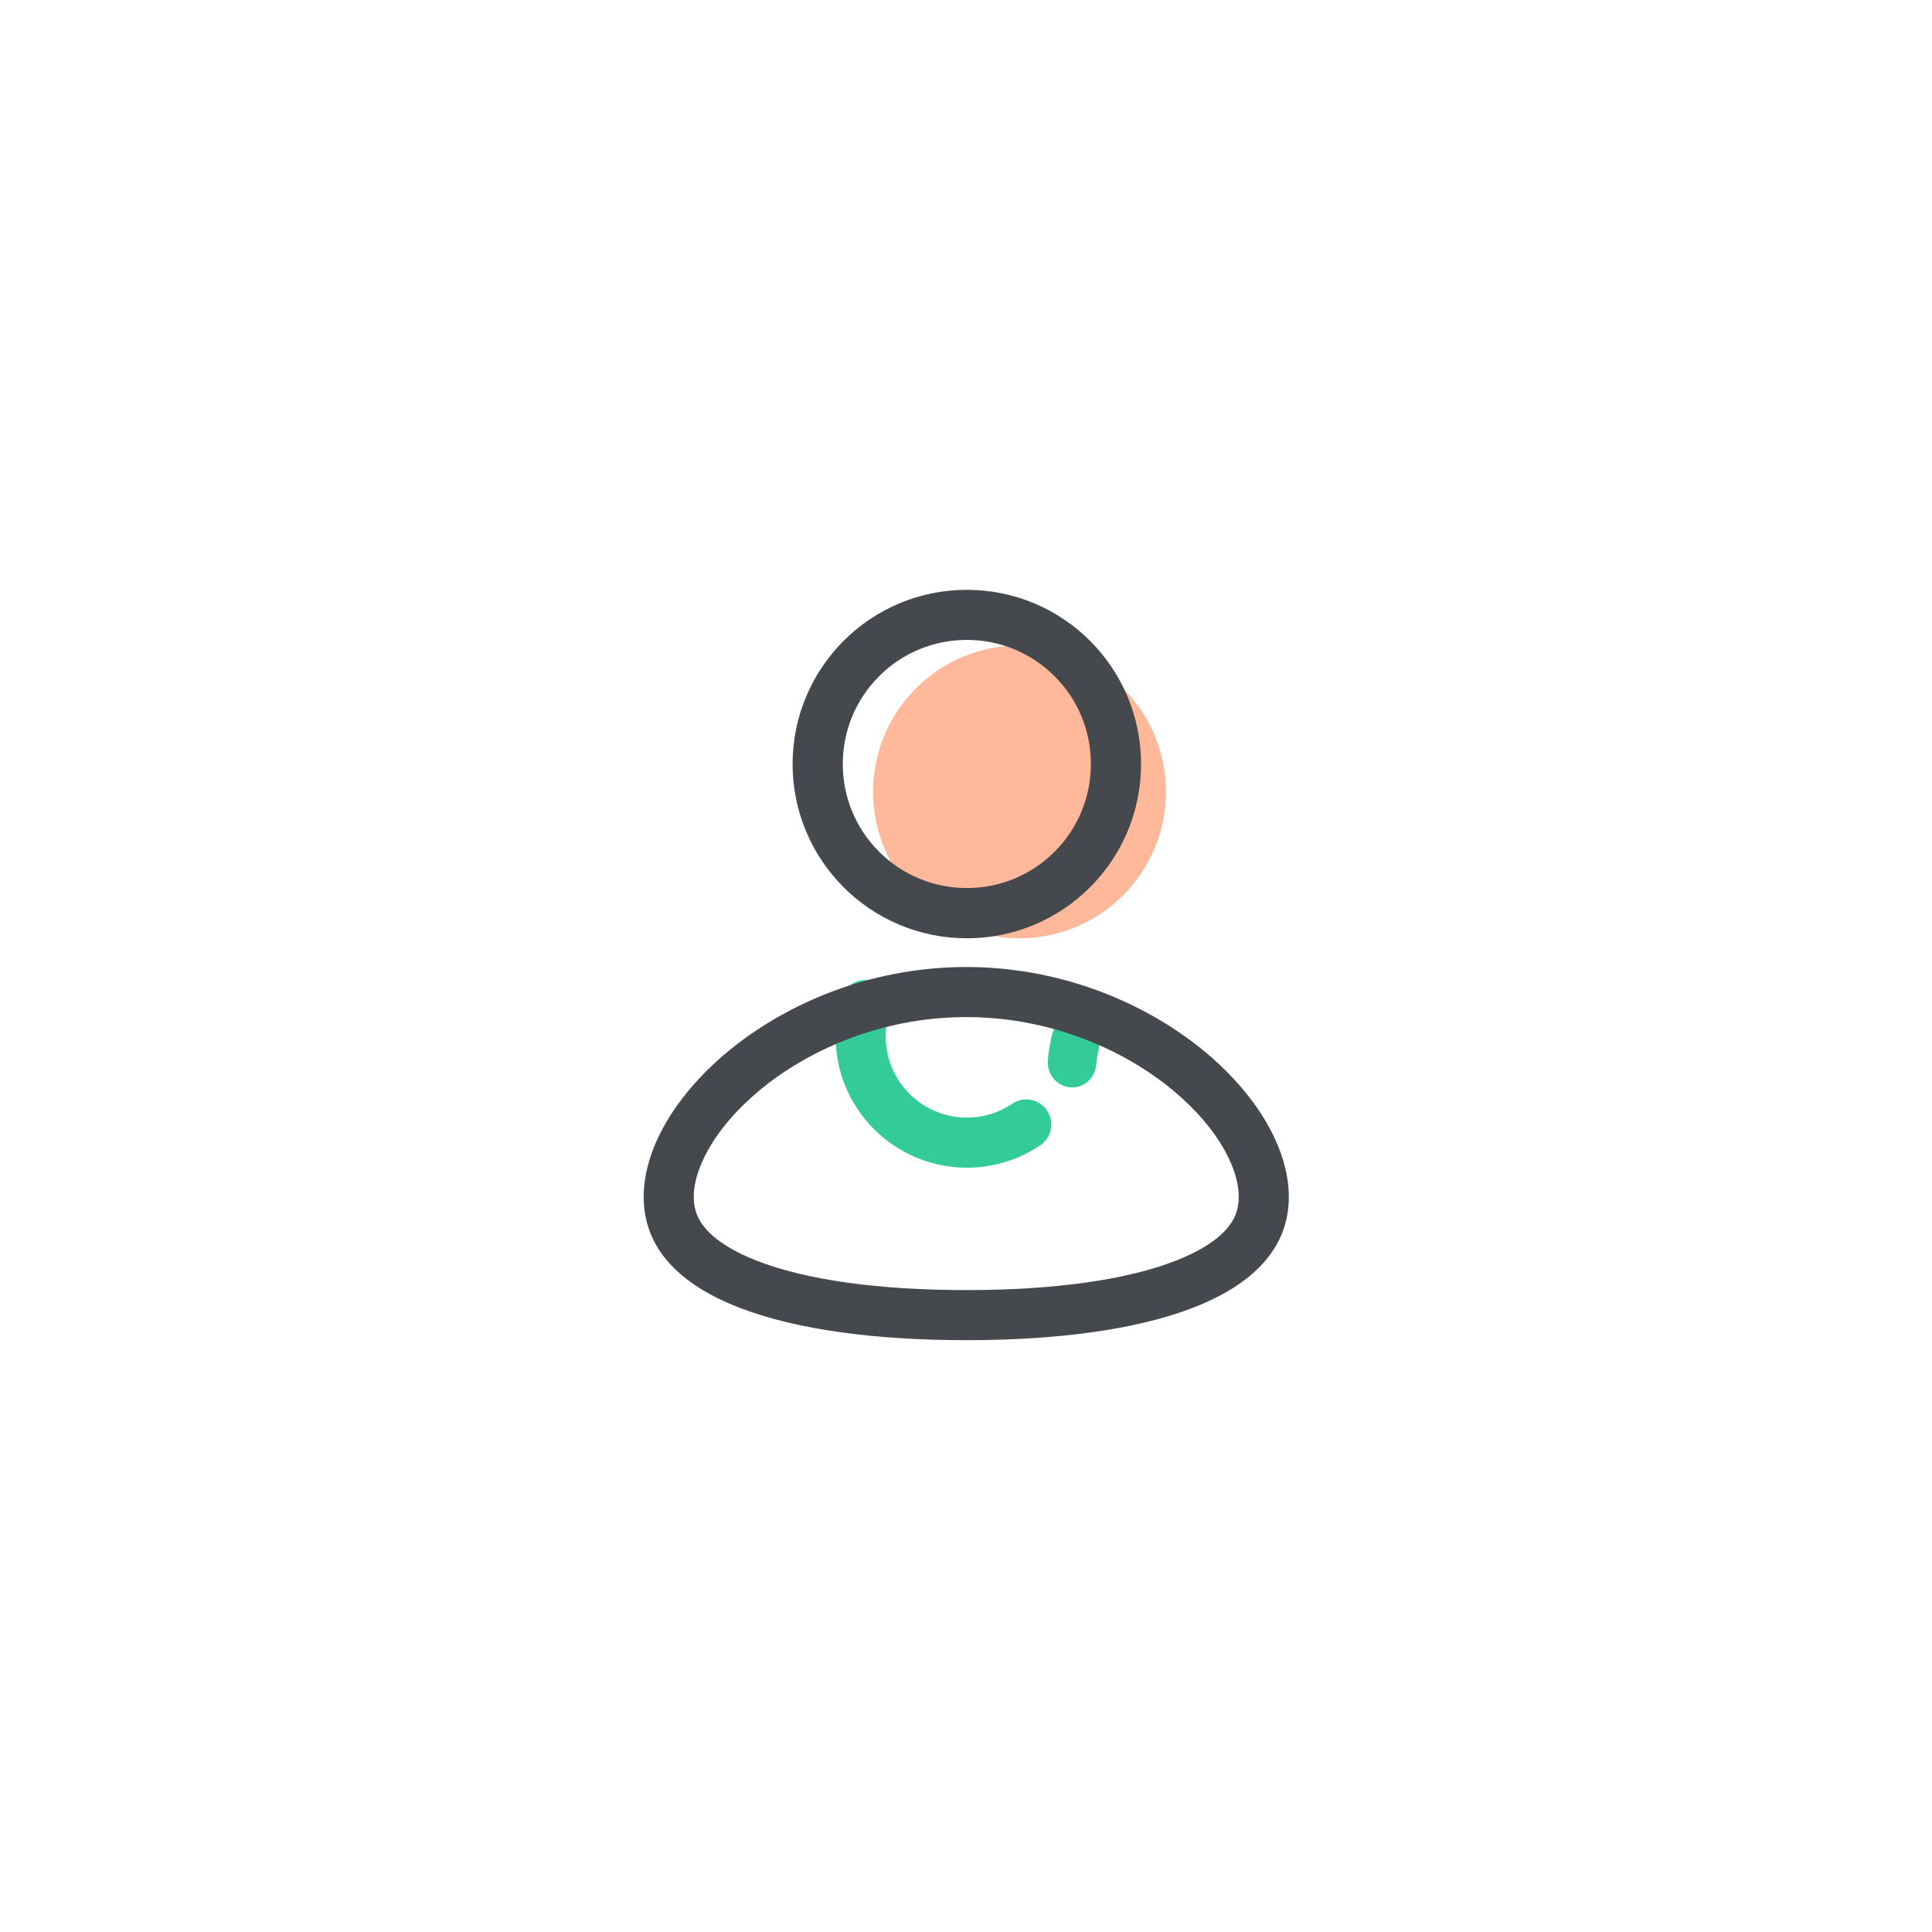
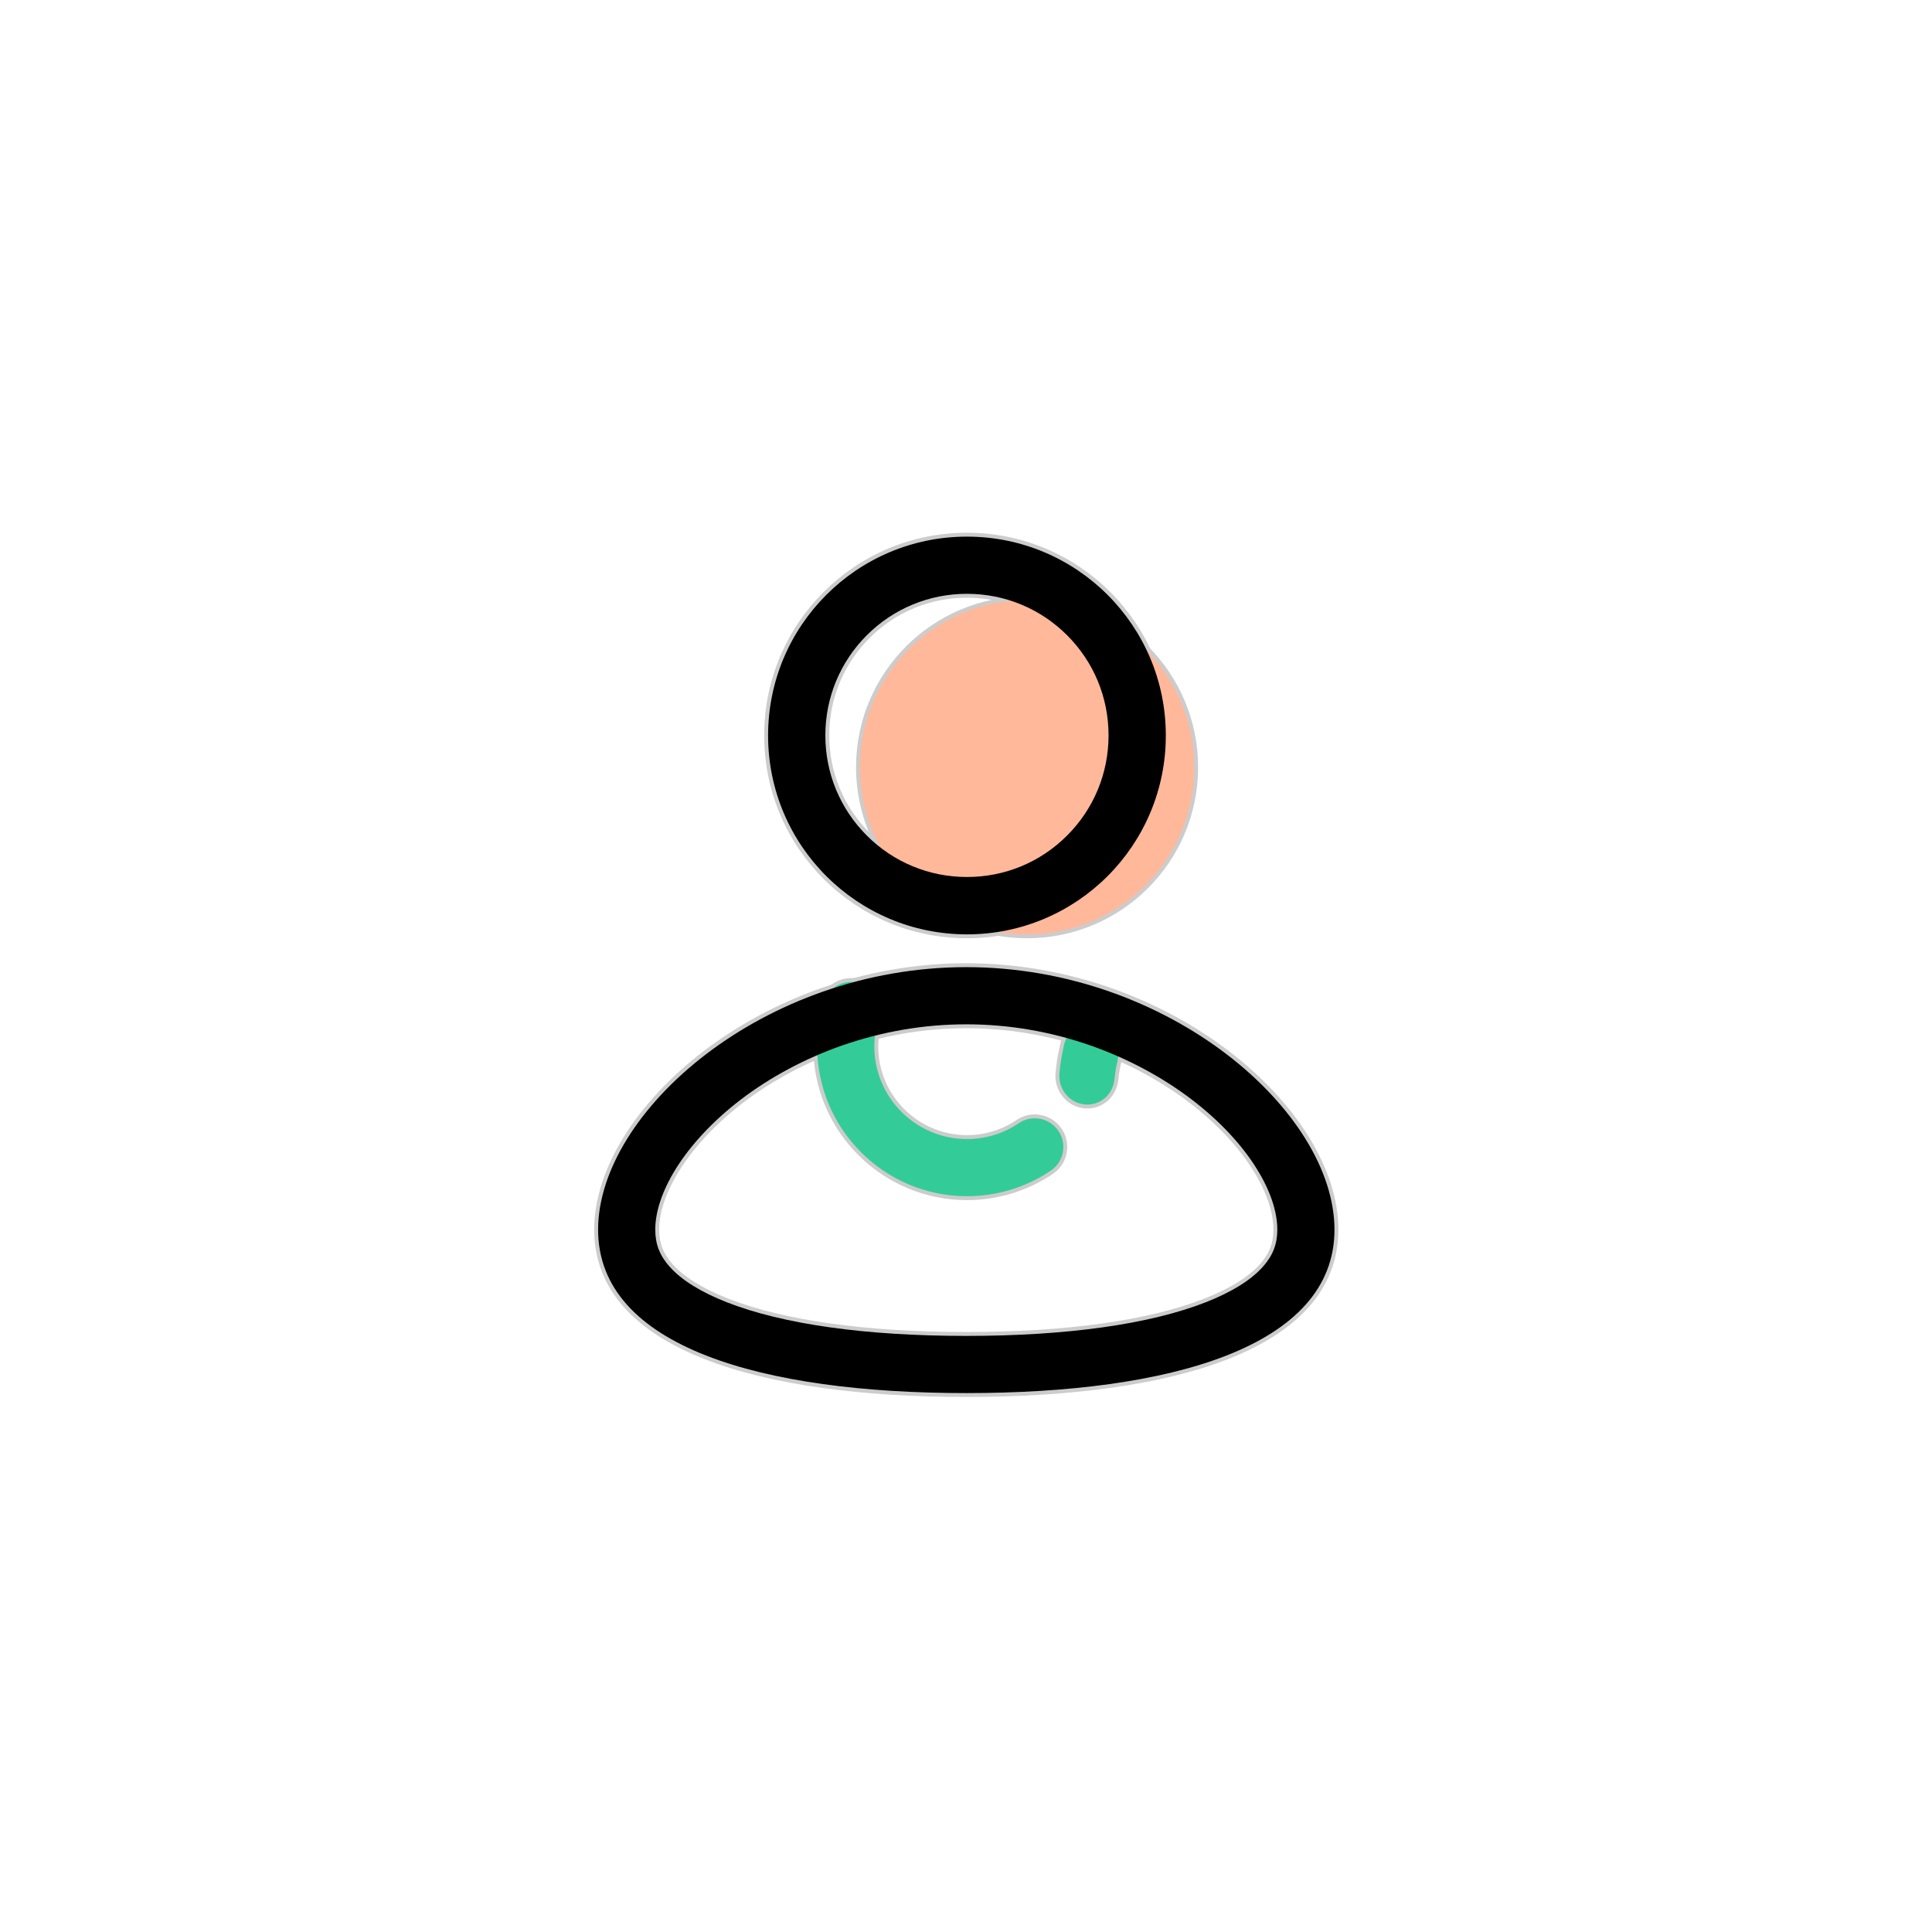
- <svg xmlns="http://www.w3.org/2000/svg" width="64px" height="64px" viewBox="-645.12 -645.12 2314.24 2314.24" class="icon" version="1.1" fill="#000000">
+ <svg xmlns="http://www.w3.org/2000/svg" width="64px" height="64px" viewBox="-501.76 -501.76 2027.52 2027.52" class="icon" version="1.1" fill="#000000">
  <g id="SVGRepo_bgCarrier" stroke-width="0" />
-   <g id="SVGRepo_tracerCarrier" stroke-linecap="round" stroke-linejoin="round" />
+   <g id="SVGRepo_tracerCarrier" stroke-linecap="round" stroke-linejoin="round" stroke="#CCCCCC" stroke-width="8.192">
+     <path d="M645.3 656.8c12.6-2.7 21.4-13.6 22.5-26.1h0.1c0.6-6.7 1.7-13.3 3.3-19.8h-0.2c1.3-4.6 1.5-9.6 0.4-14.7-3.5-16.2-19.1-26.5-34.7-23.1-11.9 2.6-20.5 12.4-22.3 24.1-0.1 0.7-0.2 1.3-0.4 2-1.7 7.5-3 15.2-3.7 23-0.6 3.7-0.5 7.6 0.3 11.6 3.5 16.1 19 26.4 34.7 23zM513 753.6c-86.7 0-157.2-70.5-157.2-157.2 0-15.9 2.4-31.5 7-46.5 4.9-15.8 21.7-24.7 37.5-19.8 15.8 4.9 24.7 21.7 19.8 37.5-2.9 9.3-4.3 19-4.3 28.8 0 53.6 43.6 97.2 97.2 97.2 19.5 0 38.3-5.7 54.3-16.6 13.7-9.3 32.4-5.7 41.7 8.1 9.3 13.7 5.7 32.4-8.1 41.7-26 17.5-56.4 26.8-87.9 26.8z" fill="#33CC99" />
+     <path d="M576.1 303.4m-175.4 0a175.4 175.4 0 1 0 350.8 0 175.4 175.4 0 1 0-350.8 0Z" fill="#FFB89A" />
+     <path d="M513 121.4c39.7 0 77.1 15.5 105.1 43.5 28.1 28.1 43.5 65.4 43.5 105.1s-15.5 77.1-43.5 105.1c-28.1 28.1-65.4 43.5-105.1 43.5-39.7 0-77.1-15.5-105.1-43.5-28.1-28.1-43.5-65.4-43.5-105.1s15.5-77.1 43.5-105.1 65.4-43.5 105.1-43.5m0-60c-115.3 0-208.7 93.4-208.7 208.7S397.7 478.8 513 478.8c115.3 0 208.7-93.4 208.7-208.7S628.3 61.4 513 61.4z" fill="#000000" />
+     <path d="M512.3 573.2c44.4 0 88.3 7.5 130.6 22.3 38.5 13.5 75.2 33.1 106.2 56.8 28.8 22 52.4 47.2 68.2 72.8 14 22.6 21.4 44.6 21.4 63.6 0 15.2-4.7 27.2-15.1 38.9-12.6 14.1-32.8 26.6-60 37.3-58.9 23.1-145.8 35.3-251.3 35.3S319.9 888 261 864.9c-27.2-10.7-47.4-23.2-60-37.3-10.4-11.7-15.1-23.7-15.1-38.9 0-19 7.4-40.9 21.4-63.6 15.9-25.6 39.5-50.8 68.2-72.8 31-23.7 67.7-43.3 106.2-56.8 42.4-14.8 86.3-22.3 130.6-22.3m0-60c-213.4 0-386.4 152.1-386.4 275.5s173 171.5 386.4 171.5 386.4-48.1 386.4-171.5-172.9-275.5-386.4-275.5z" fill="#000000" />
+   </g>
  <g id="SVGRepo_iconCarrier">
    <path d="M645.3 656.8c12.6-2.7 21.4-13.6 22.5-26.1h0.1c0.6-6.7 1.7-13.3 3.3-19.8h-0.2c1.3-4.6 1.5-9.6 0.4-14.7-3.5-16.2-19.1-26.5-34.7-23.1-11.9 2.6-20.5 12.4-22.3 24.1-0.1 0.7-0.2 1.3-0.4 2-1.7 7.5-3 15.2-3.7 23-0.6 3.7-0.5 7.6 0.3 11.6 3.5 16.1 19 26.4 34.7 23zM513 753.6c-86.7 0-157.2-70.5-157.2-157.2 0-15.9 2.4-31.5 7-46.5 4.9-15.8 21.7-24.7 37.5-19.8 15.8 4.9 24.7 21.7 19.8 37.5-2.9 9.3-4.3 19-4.3 28.8 0 53.6 43.6 97.2 97.2 97.2 19.5 0 38.3-5.7 54.3-16.6 13.7-9.3 32.4-5.7 41.7 8.1 9.3 13.7 5.7 32.4-8.1 41.7-26 17.5-56.4 26.8-87.9 26.8z" fill="#33CC99" />
    <path d="M576.1 303.4m-175.4 0a175.4 175.4 0 1 0 350.8 0 175.4 175.4 0 1 0-350.8 0Z" fill="#FFB89A" />
-     <path d="M513 121.4c39.7 0 77.1 15.5 105.1 43.5 28.1 28.1 43.5 65.4 43.5 105.1s-15.5 77.1-43.5 105.1c-28.1 28.1-65.4 43.5-105.1 43.5-39.7 0-77.1-15.5-105.1-43.5-28.1-28.1-43.5-65.4-43.5-105.1s15.5-77.1 43.5-105.1 65.4-43.5 105.1-43.5m0-60c-115.3 0-208.7 93.4-208.7 208.7S397.7 478.8 513 478.8c115.3 0 208.7-93.4 208.7-208.7S628.3 61.4 513 61.4z" fill="#45484C" />
-     <path d="M512.3 573.2c44.4 0 88.3 7.5 130.6 22.3 38.5 13.5 75.2 33.1 106.2 56.8 28.8 22 52.4 47.2 68.2 72.8 14 22.6 21.4 44.6 21.4 63.6 0 15.2-4.7 27.2-15.1 38.9-12.6 14.1-32.8 26.6-60 37.3-58.9 23.1-145.8 35.3-251.3 35.3S319.9 888 261 864.9c-27.2-10.7-47.4-23.2-60-37.3-10.4-11.7-15.1-23.7-15.1-38.9 0-19 7.4-40.9 21.4-63.6 15.9-25.6 39.5-50.8 68.2-72.8 31-23.7 67.7-43.3 106.2-56.8 42.4-14.8 86.3-22.3 130.6-22.3m0-60c-213.4 0-386.4 152.1-386.4 275.5s173 171.5 386.4 171.5 386.4-48.1 386.4-171.5-172.9-275.5-386.4-275.5z" fill="#45484C" />
+     <path d="M513 121.4c39.7 0 77.1 15.5 105.1 43.5 28.1 28.1 43.5 65.4 43.5 105.1s-15.5 77.1-43.5 105.1c-28.1 28.1-65.4 43.5-105.1 43.5-39.7 0-77.1-15.5-105.1-43.5-28.1-28.1-43.5-65.4-43.5-105.1s15.5-77.1 43.5-105.1 65.4-43.5 105.1-43.5m0-60c-115.3 0-208.7 93.4-208.7 208.7S397.7 478.8 513 478.8c115.3 0 208.7-93.4 208.7-208.7S628.3 61.4 513 61.4z" fill="#000000" />
+     <path d="M512.3 573.2c44.4 0 88.3 7.5 130.6 22.3 38.5 13.5 75.2 33.1 106.2 56.8 28.8 22 52.4 47.2 68.2 72.8 14 22.6 21.4 44.6 21.4 63.6 0 15.2-4.7 27.2-15.1 38.9-12.6 14.1-32.8 26.6-60 37.3-58.9 23.1-145.8 35.3-251.3 35.3S319.9 888 261 864.9c-27.2-10.7-47.4-23.2-60-37.3-10.4-11.7-15.1-23.7-15.1-38.9 0-19 7.4-40.9 21.4-63.6 15.9-25.6 39.5-50.8 68.2-72.8 31-23.7 67.7-43.3 106.2-56.8 42.4-14.8 86.3-22.3 130.6-22.3m0-60c-213.4 0-386.4 152.1-386.4 275.5s173 171.5 386.4 171.5 386.4-48.1 386.4-171.5-172.9-275.5-386.4-275.5z" fill="#000000" />
  </g>
</svg>
